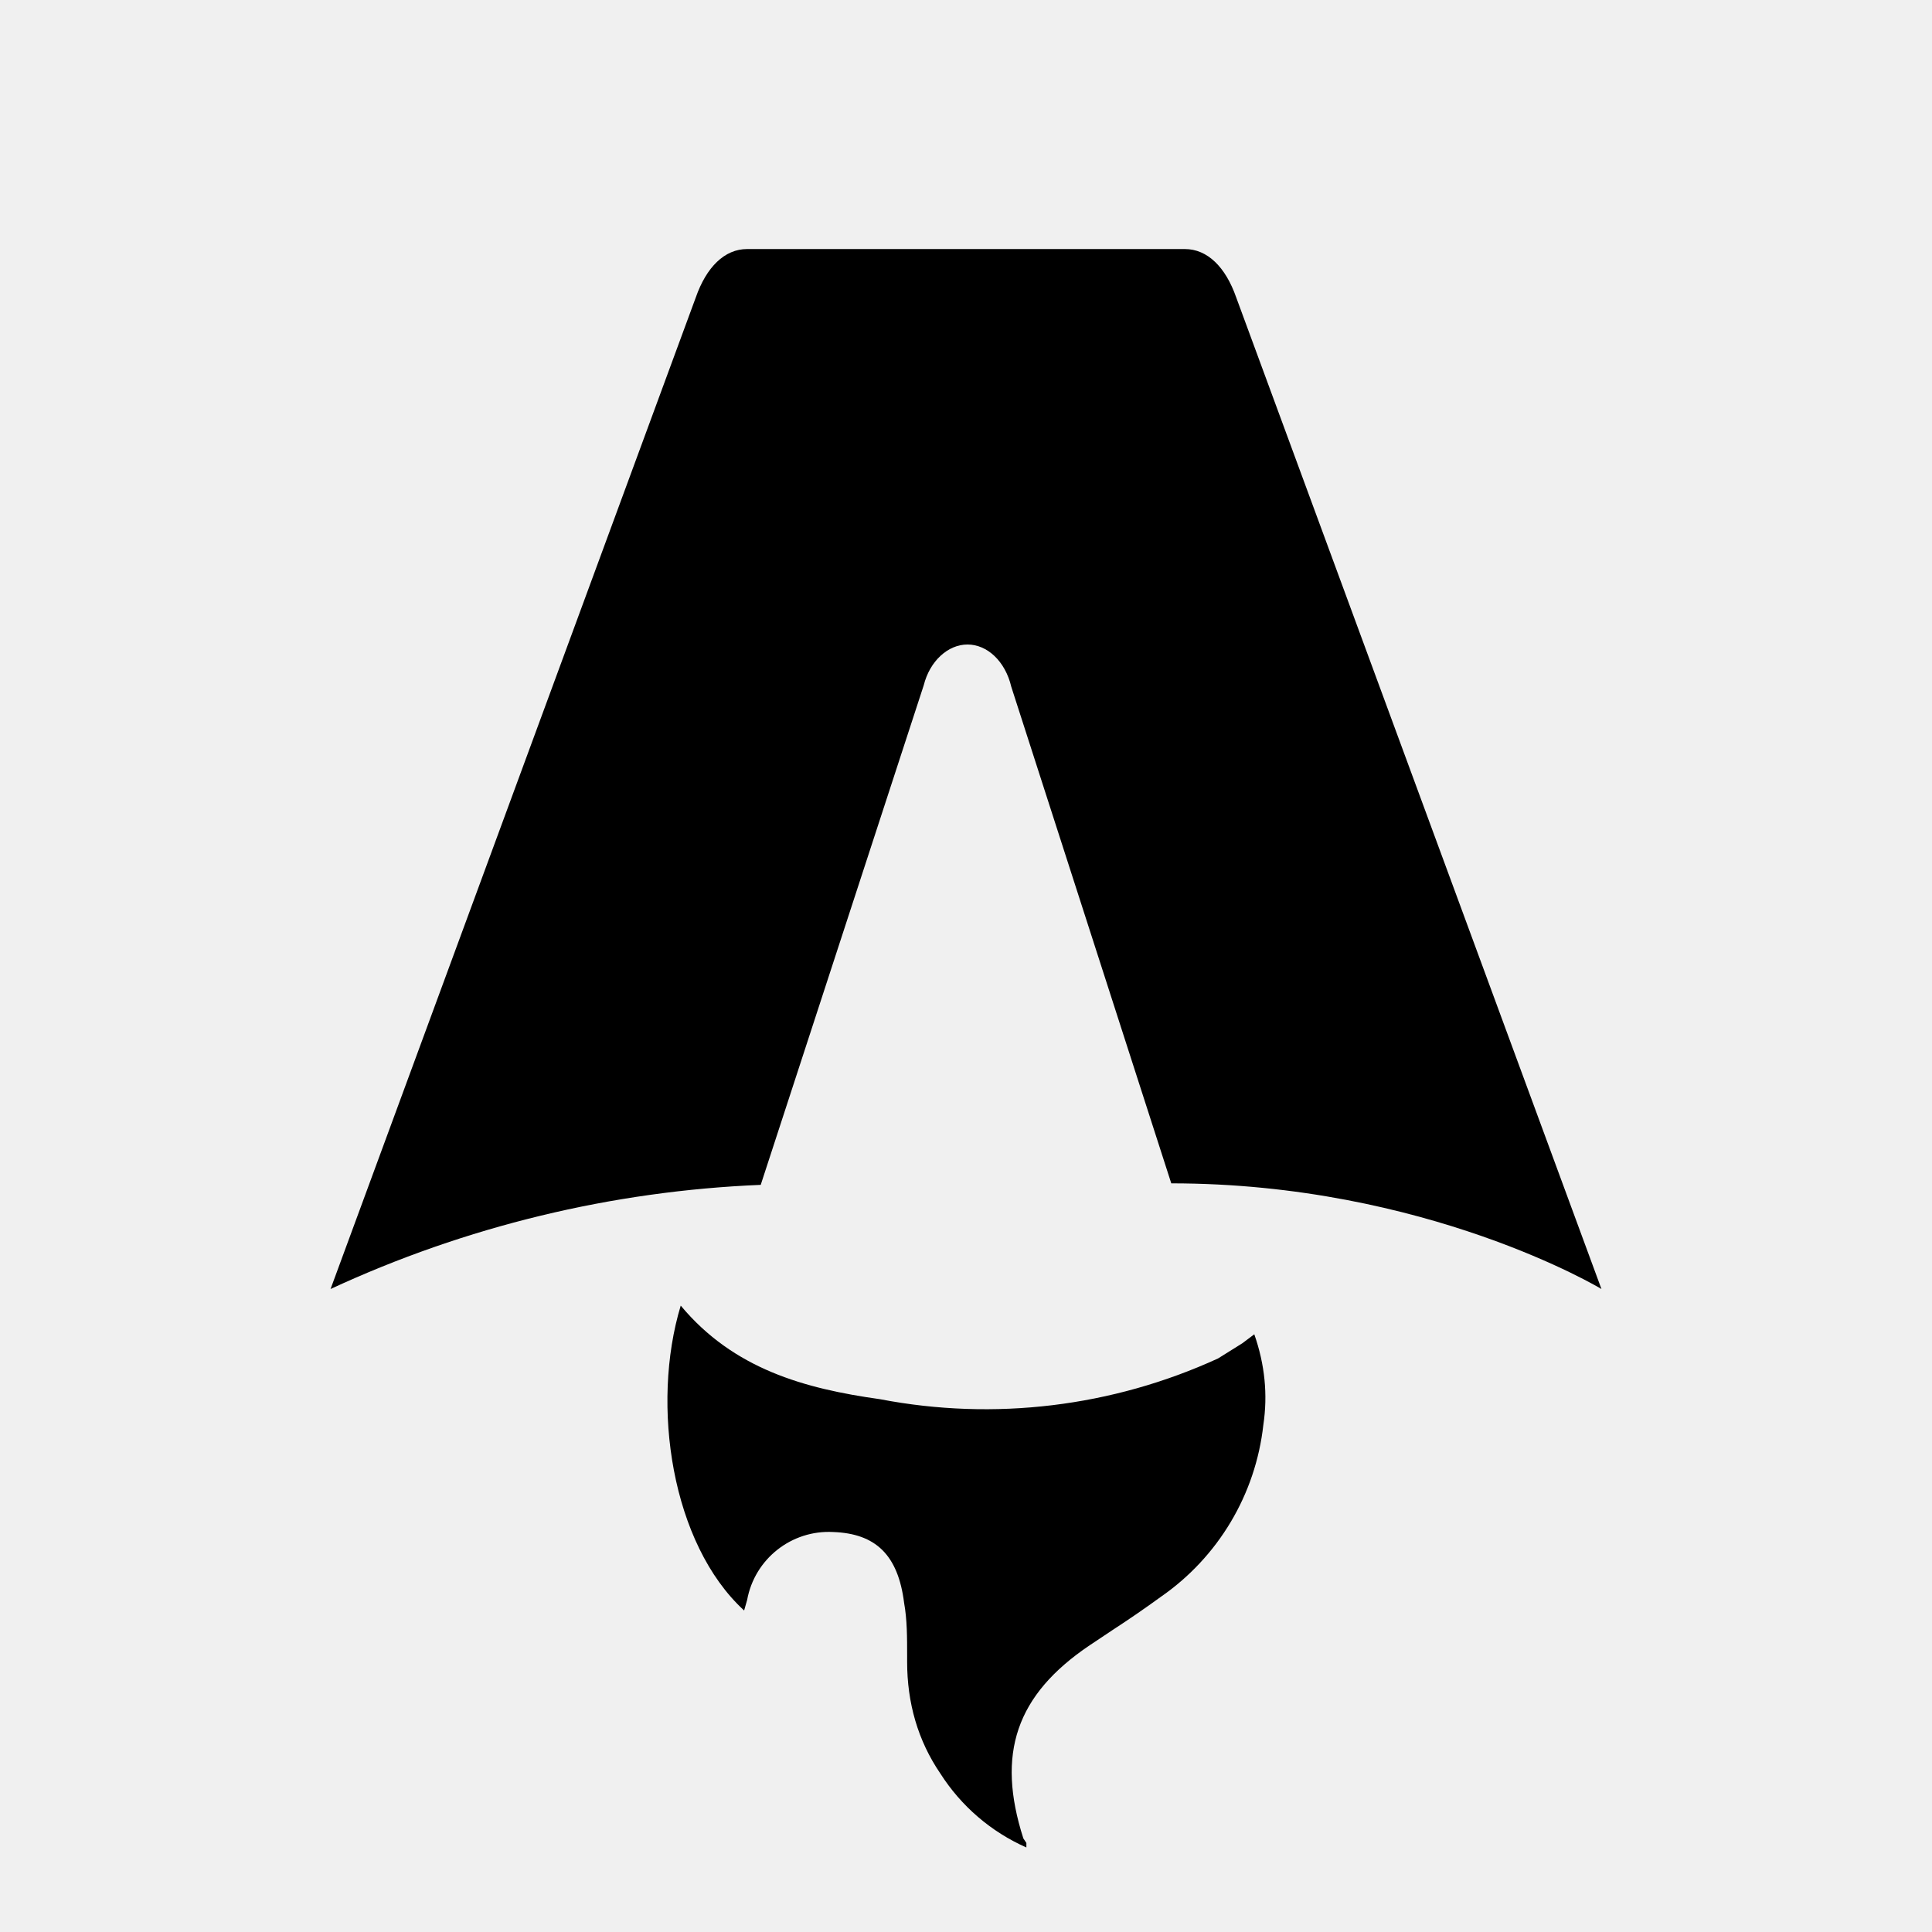
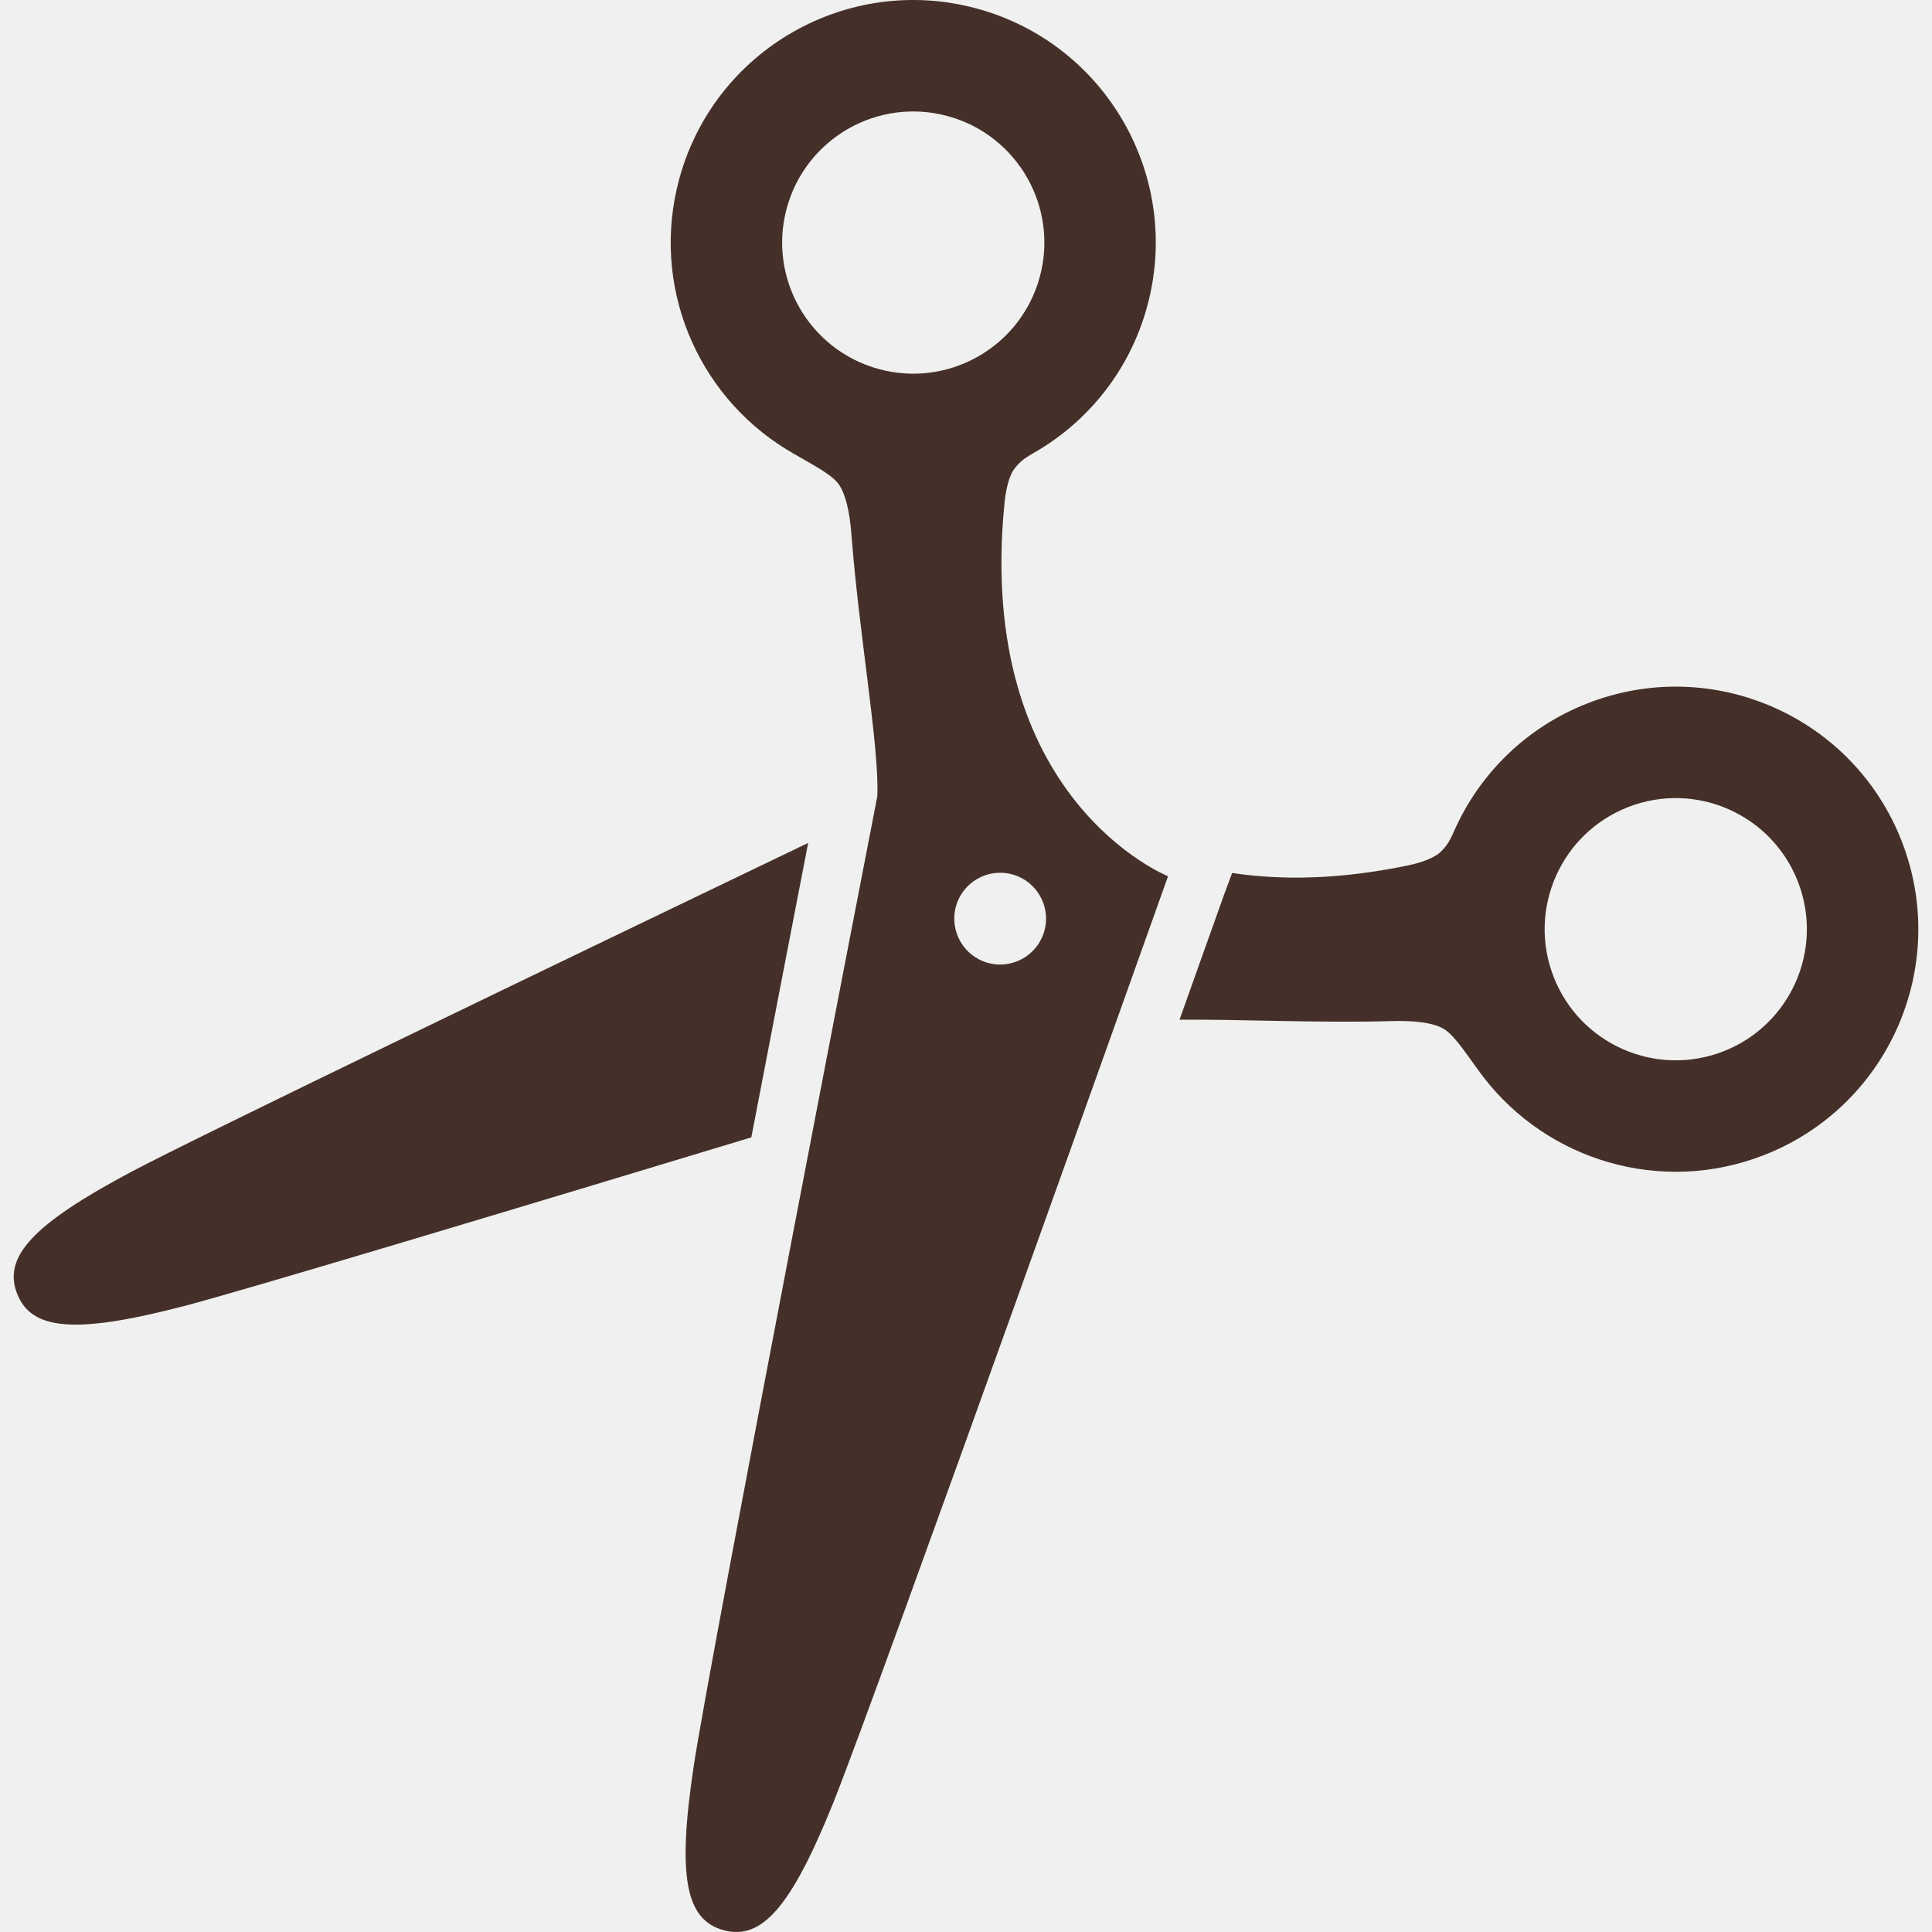
- <svg xmlns="http://www.w3.org/2000/svg" fill="none" viewBox="0 0 128 128">
-   <path d="M50.4 78.5a75.1 75.1 0 0 0-28.5 6.9l24.2-65.7c.7-2 1.9-3.2 3.4-3.2h29c1.5 0 2.7 1.2 3.4 3.2l24.2 65.7s-11.6-7-28.5-7L67 45.5c-.4-1.7-1.6-2.8-2.9-2.8-1.3 0-2.5 1.1-2.9 2.7L50.4 78.5Zm-1.1 28.2Zm-4.2-20.2c-2 6.6-.6 15.8 4.2 20.2a17.5 17.5 0 0 1 .2-.7 5.5 5.5 0 0 1 5.7-4.5c2.8.1 4.3 1.5 4.7 4.7.2 1.1.2 2.3.2 3.5v.4c0 2.7.7 5.2 2.2 7.4a13 13 0 0 0 5.7 4.9v-.3l-.2-.3c-1.8-5.6-.5-9.5 4.4-12.8l1.5-1a73 73 0 0 0 3.2-2.2 16 16 0 0 0 6.8-11.4c.3-2 .1-4-.6-6l-.8.6-1.6 1a37 37 0 0 1-22.4 2.7c-5-.7-9.7-2-13.2-6.2Z" />
-   <style>
-         path { fill: #000; }
-         @media (prefers-color-scheme: dark) {
-             path { fill: #FFF; }
-         }
-     </style>
+ <svg xmlns="http://www.w3.org/2000/svg" width="287" height="287" viewBox="0 0 287 287" fill="none">
+   <g clip-path="url(#clip0_315_863)">
+     <mask id="mask0_315_863" style="mask-type:luminance" maskUnits="userSpaceOnUse" x="0" y="0" width="287" height="287">
+       <path d="M0 287H287V0H0V287Z" fill="white" />
+     </mask>
+     <g mask="url(#mask0_315_863)">
+       <path d="M206.758 151.682C209.773 151.595 212.977 151.841 214.648 152.955C216.321 154.064 218.336 157.353 220.367 160.001C229.874 172.376 246.733 177.551 262.005 171.606C280.548 164.391 289.723 143.505 282.504 124.968C275.286 106.426 254.409 97.246 235.866 104.465C226.699 108.035 219.828 114.949 216.09 123.269C215.461 124.674 215.113 125.464 214.047 126.51C212.977 127.557 210.801 128.222 209.059 128.581C198.825 130.694 190.228 130.768 183.033 129.679L181.767 133.1C181.361 134.237 178.881 141.213 175.217 151.478C183.712 151.392 195.946 151.994 206.758 151.682ZM241.873 119.886C251.892 115.988 263.181 120.949 267.083 130.972C270.981 140.994 266.021 152.279 256.002 156.181C245.979 160.087 234.694 155.122 230.788 145.104C226.89 135.081 231.85 123.792 241.873 119.886Z" fill="#443028" />
+       <path d="M2.541 192.173C4.659 197.618 11.166 198.22 27.29 194.028C36.024 191.759 76.393 179.619 111.61 168.955C115.082 150.894 118.219 134.684 120.055 125.215C84.244 142.41 29.298 168.873 19.526 174.064C4.807 181.885 0.416 186.728 2.541 192.173Z" fill="#443028" />
+       <path d="M116.794 66.734C119.638 68.479 123.118 70.14 124.4 71.687C125.677 73.238 126.255 76.398 126.481 79.406C127.599 94.147 130.7 111.388 130.314 118.348C130.314 118.348 105.549 245.826 103.061 262.301C100.573 278.781 101.85 285.187 107.482 286.73C113.119 288.269 117.478 283.401 123.724 267.953C129.965 252.501 173.514 130.164 173.514 130.164C173.514 130.164 144.828 118.786 149.222 74.71C149.398 72.944 149.831 70.71 150.761 69.538C151.69 68.362 152.437 67.937 153.768 67.163C161.655 62.585 167.815 55.027 170.408 45.536C175.658 26.345 164.354 6.534 145.167 1.284C125.973 -3.962 106.162 7.342 100.916 26.532C96.593 42.34 103.499 58.57 116.794 66.734ZM150.371 129.89C154.004 130.882 156.144 134.628 155.148 138.261C154.156 141.893 150.41 144.034 146.777 143.042C143.145 142.046 141.008 138.296 142 134.667C142.992 131.035 146.742 128.898 150.371 129.89ZM116.881 30.9C119.716 20.526 130.427 14.416 140.801 17.252C151.176 20.088 157.285 30.798 154.449 41.173C151.613 51.547 140.899 57.657 130.528 54.816C120.154 51.984 114.045 41.27 116.881 30.9Z" fill="#443028" />
+     </g>
+   </g>
+   <defs>
+     <clipPath id="clip0_315_863">
+       <rect width="287" height="287" fill="white" />
+     </clipPath>
+   </defs>
</svg>
